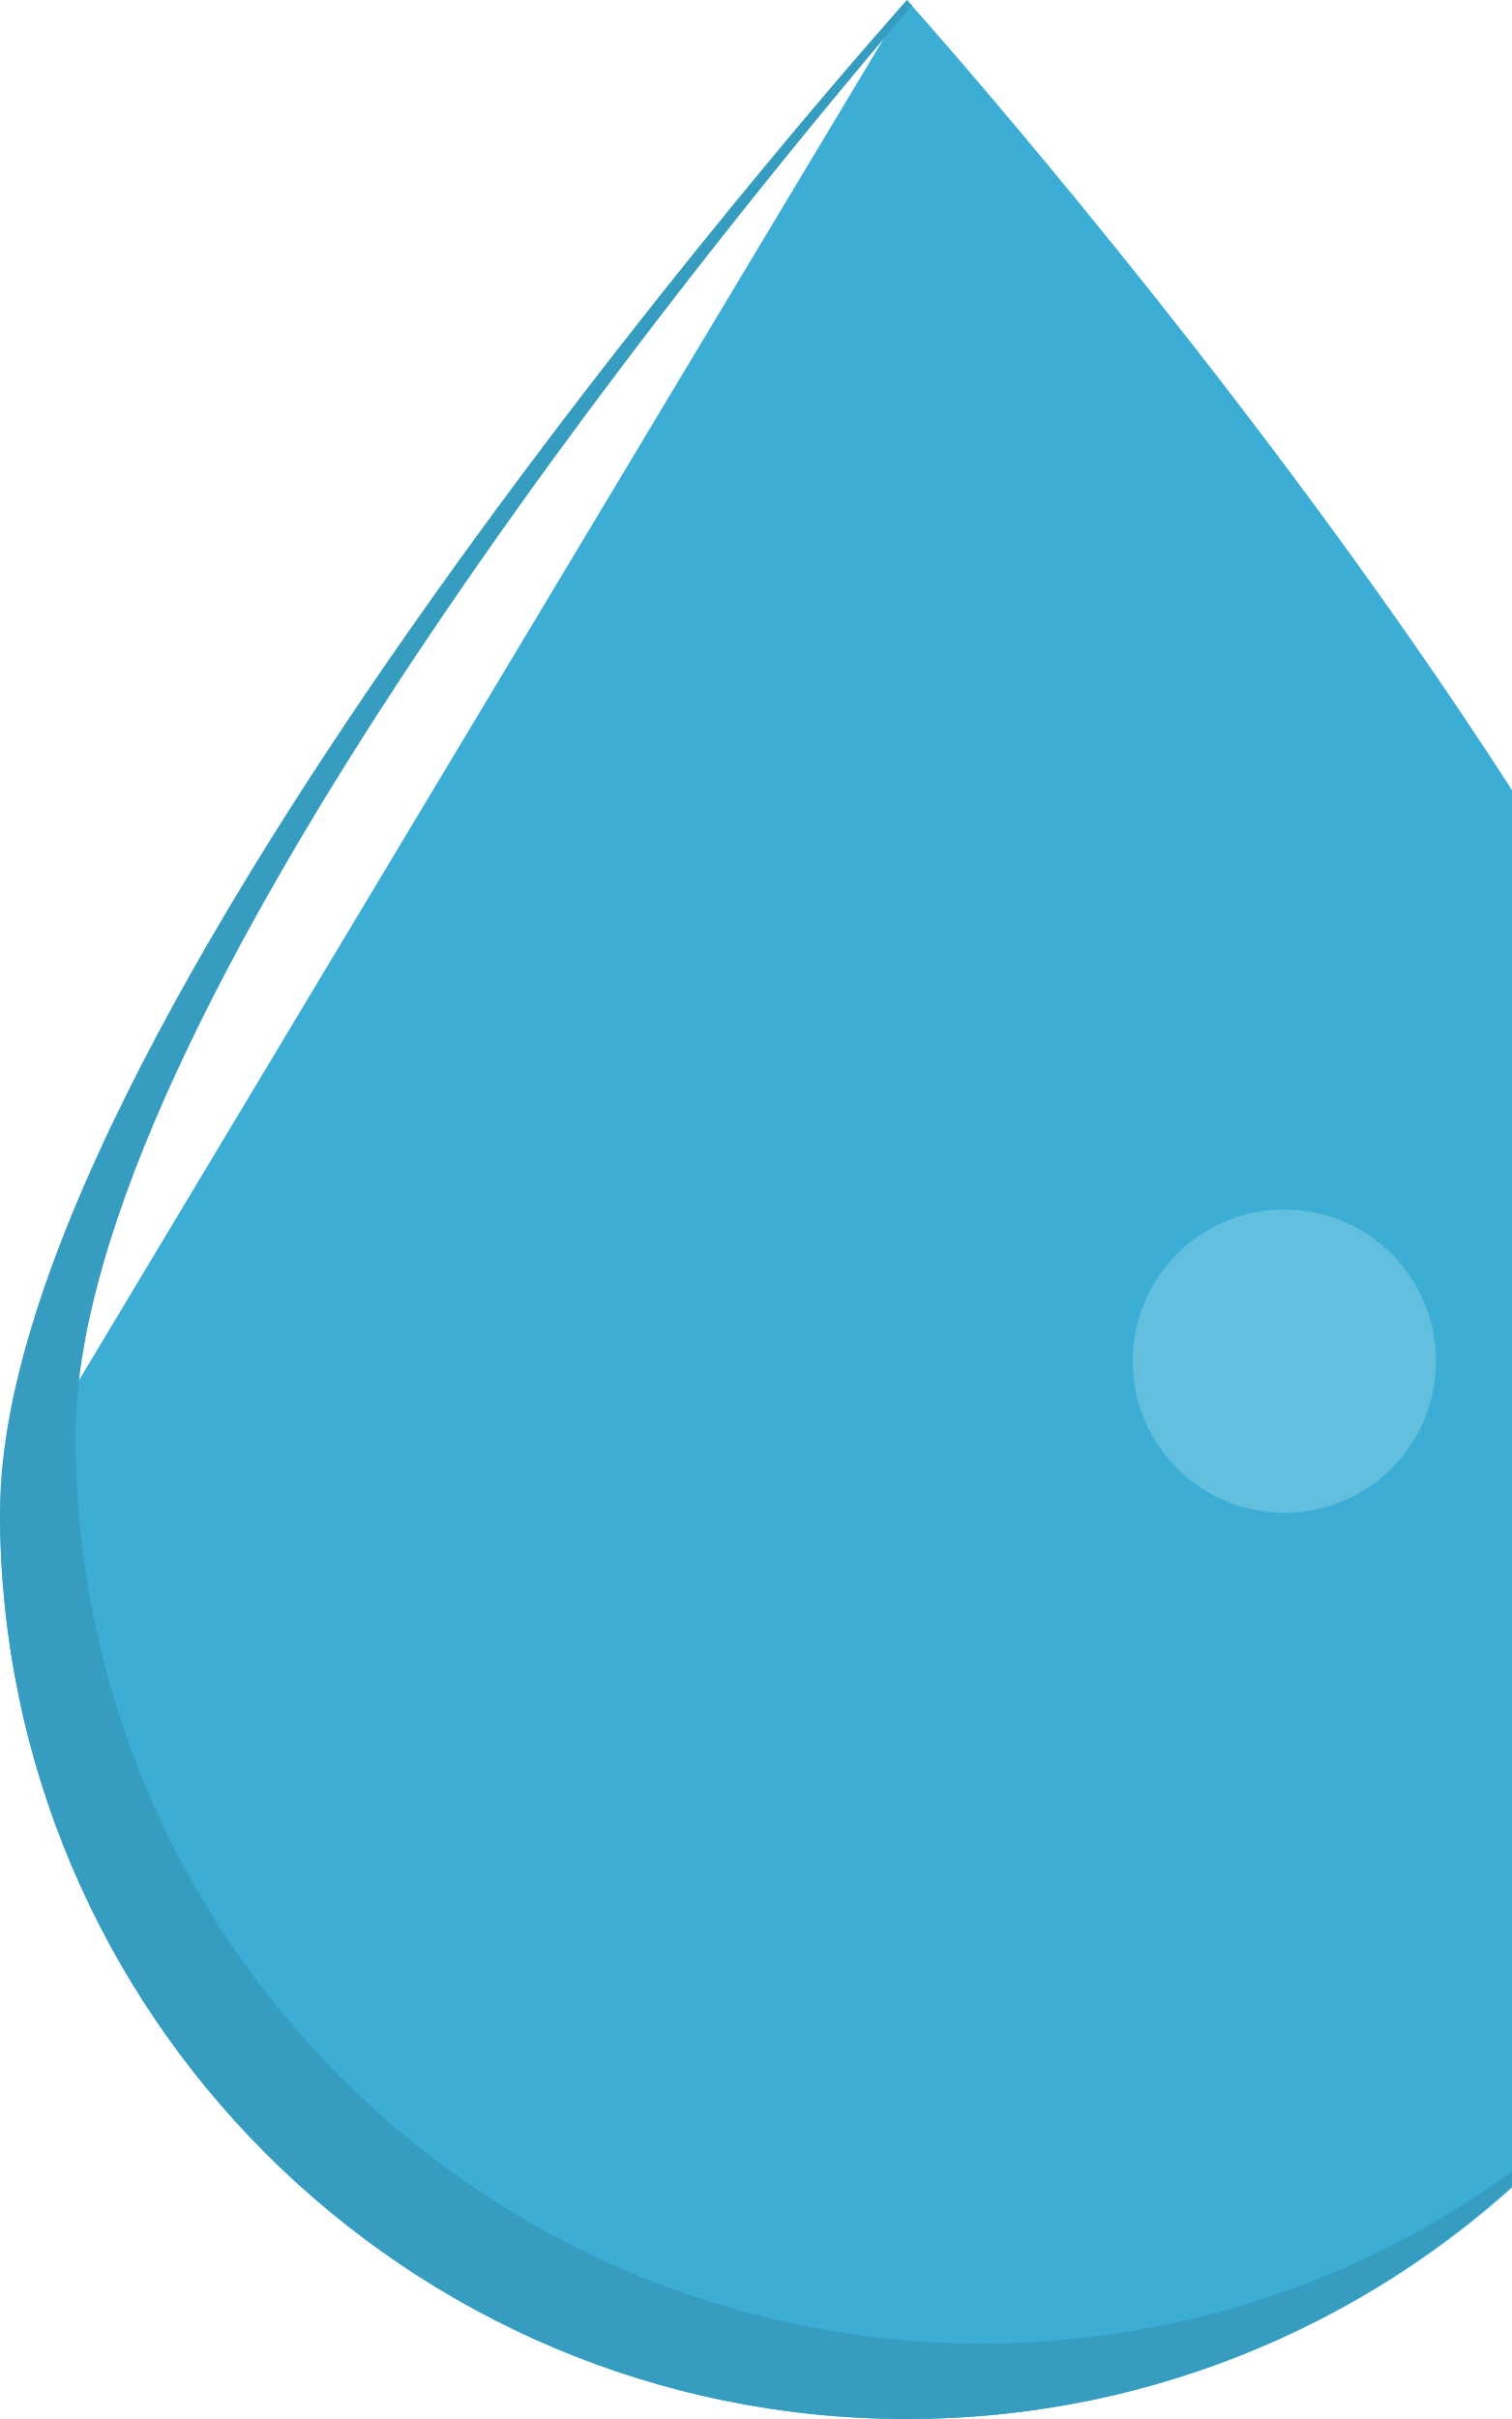
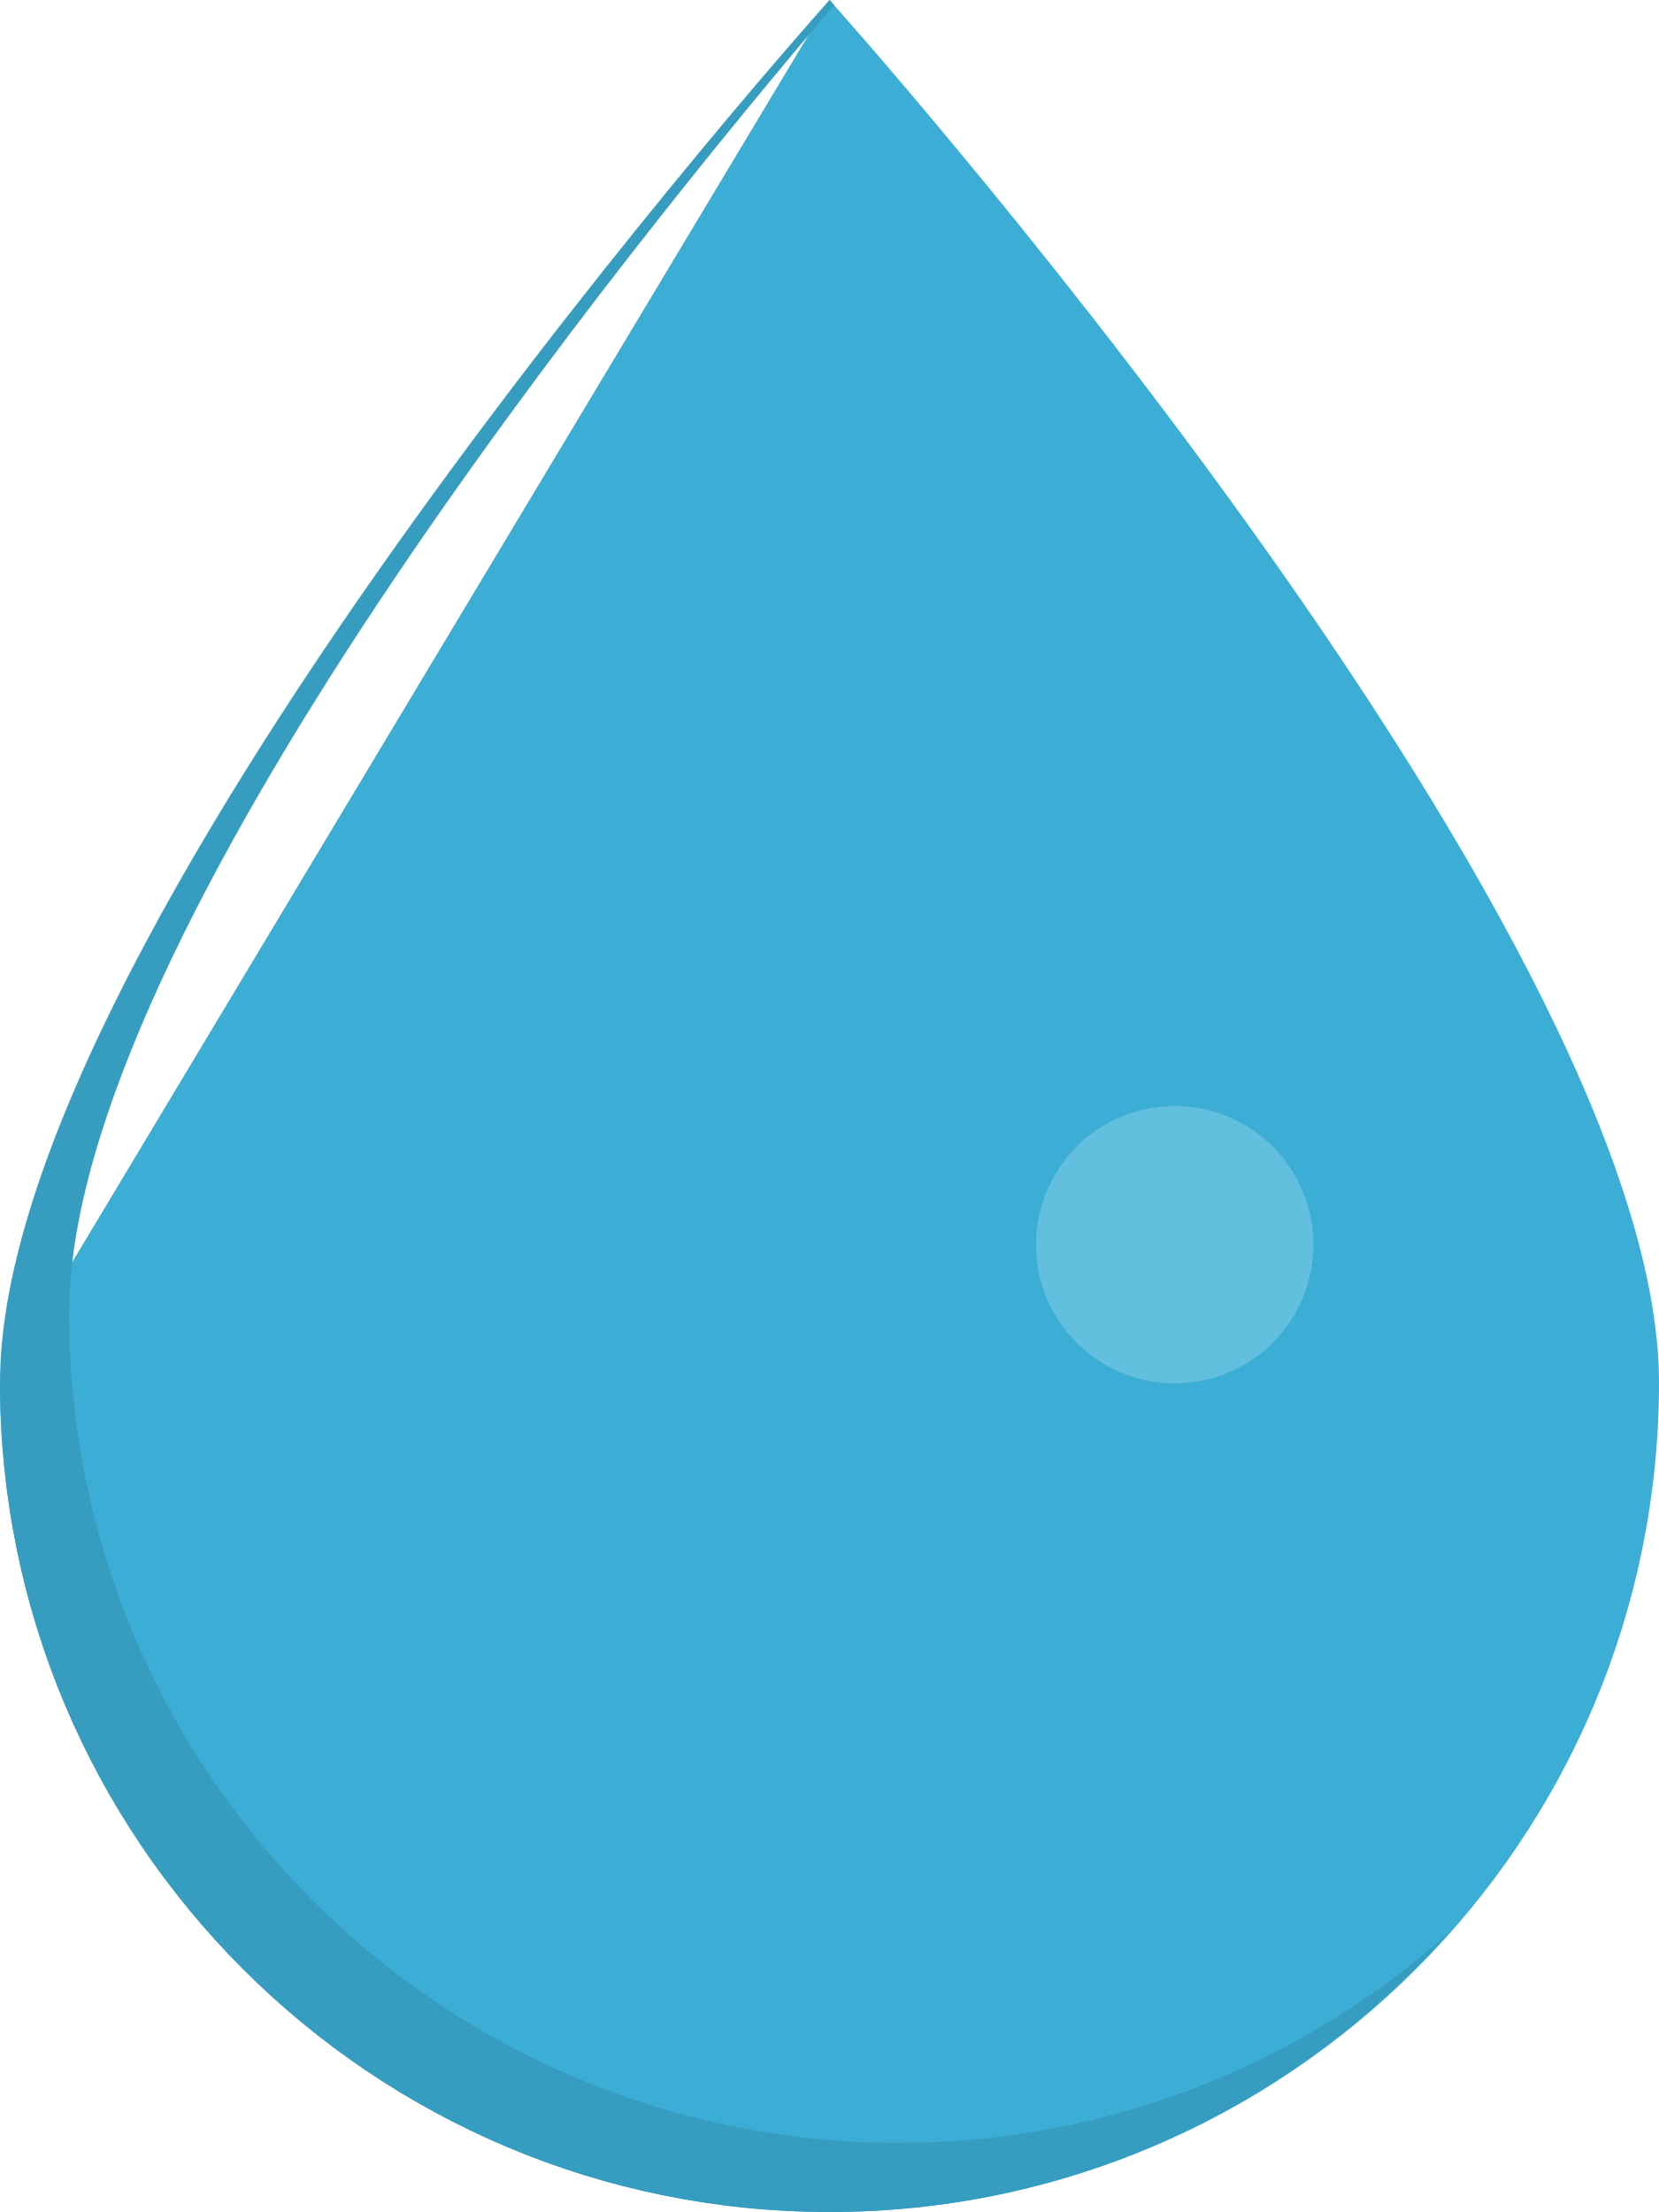
- <svg xmlns="http://www.w3.org/2000/svg" width="20" height="32">
+ <svg xmlns="http://www.w3.org/2000/svg" width="24" height="32">
  <path fill="#3CAED6" d="M12 0s12 13.373 12 20-5.372 12-12 12c-6.627 0-12-5.373-12-12l12-20z" />
  <path fill="#63BFDE" d="M16.994 16c-1.108 0-2.006.898-2.006 2.007 0 1.107.897 2.005 2.006 2.005 1.107 0 2.006-.897 2.006-2.005 0-1.109-.898-2.007-2.006-2.007z" />
  <path fill="#369DC0" d="M13 31c-6.627 0-12-5.373-12-12 0-5.497 8.25-15.627 11.066-18.926l-.066-.074s-12 13.373-12 20 5.373 12 12 12c3.568 0 6.764-1.566 8.961-4.039-2.119 1.885-4.901 3.039-7.961 3.039z" />
</svg>
